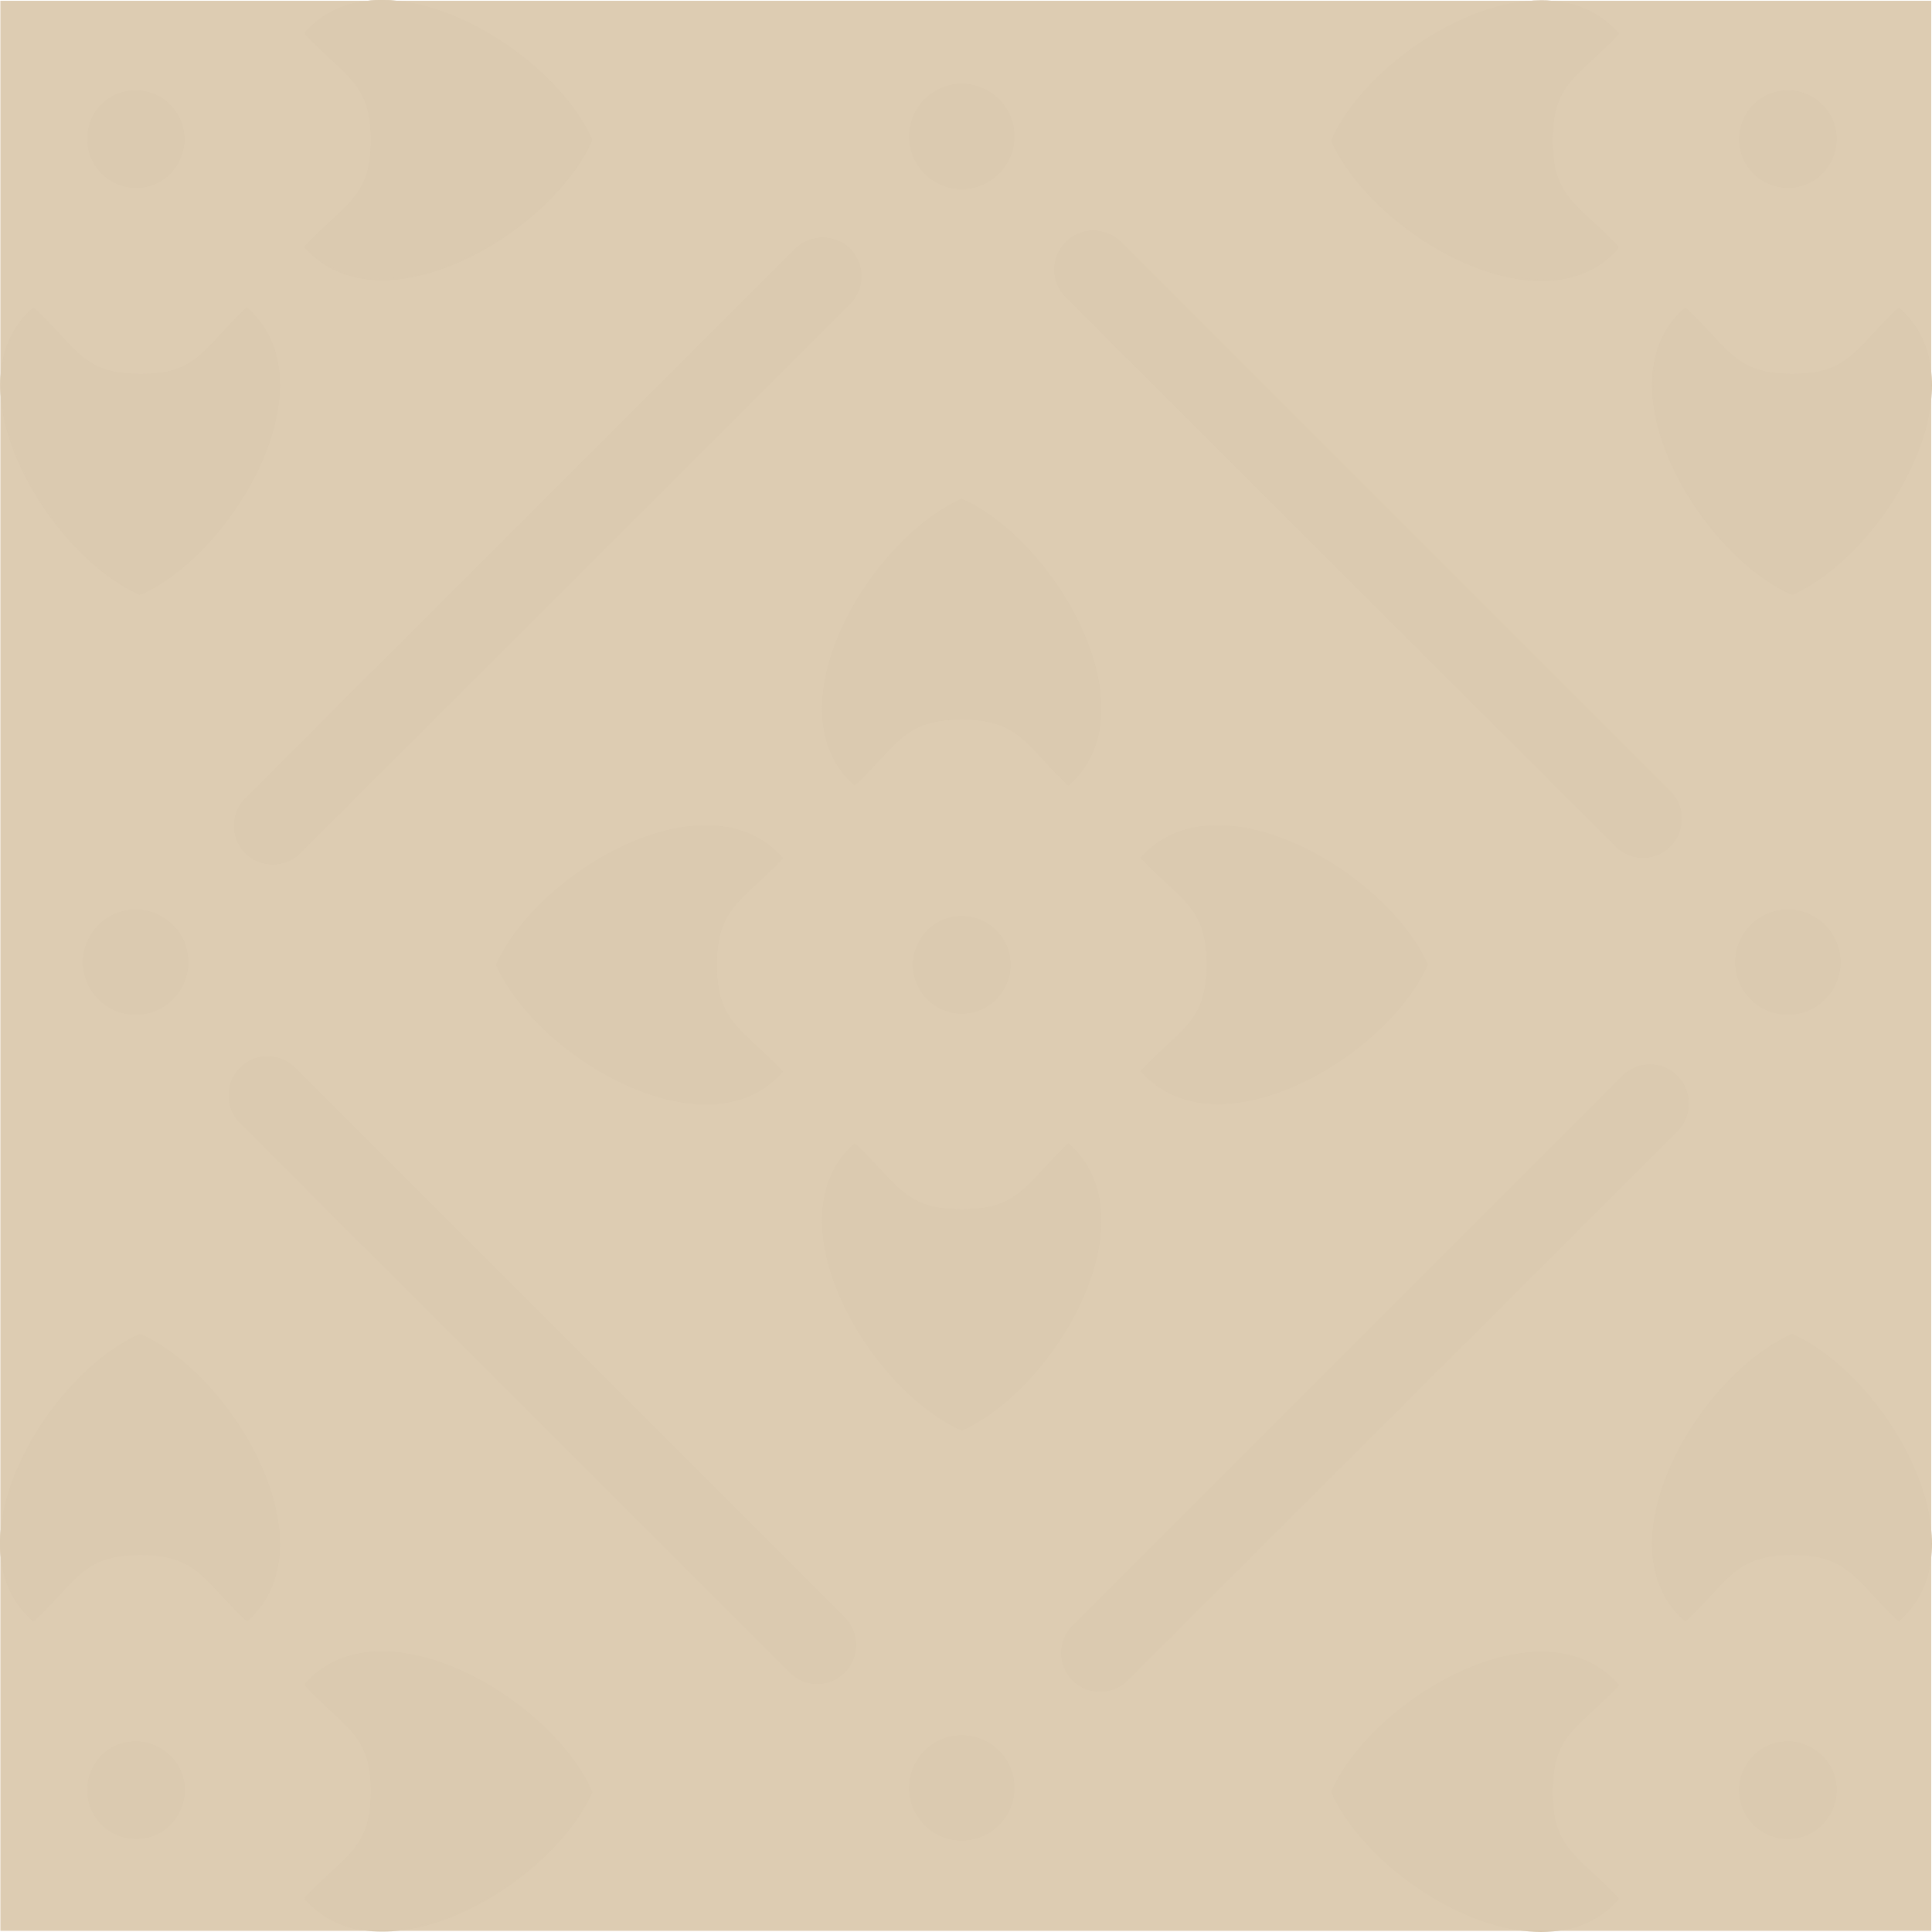
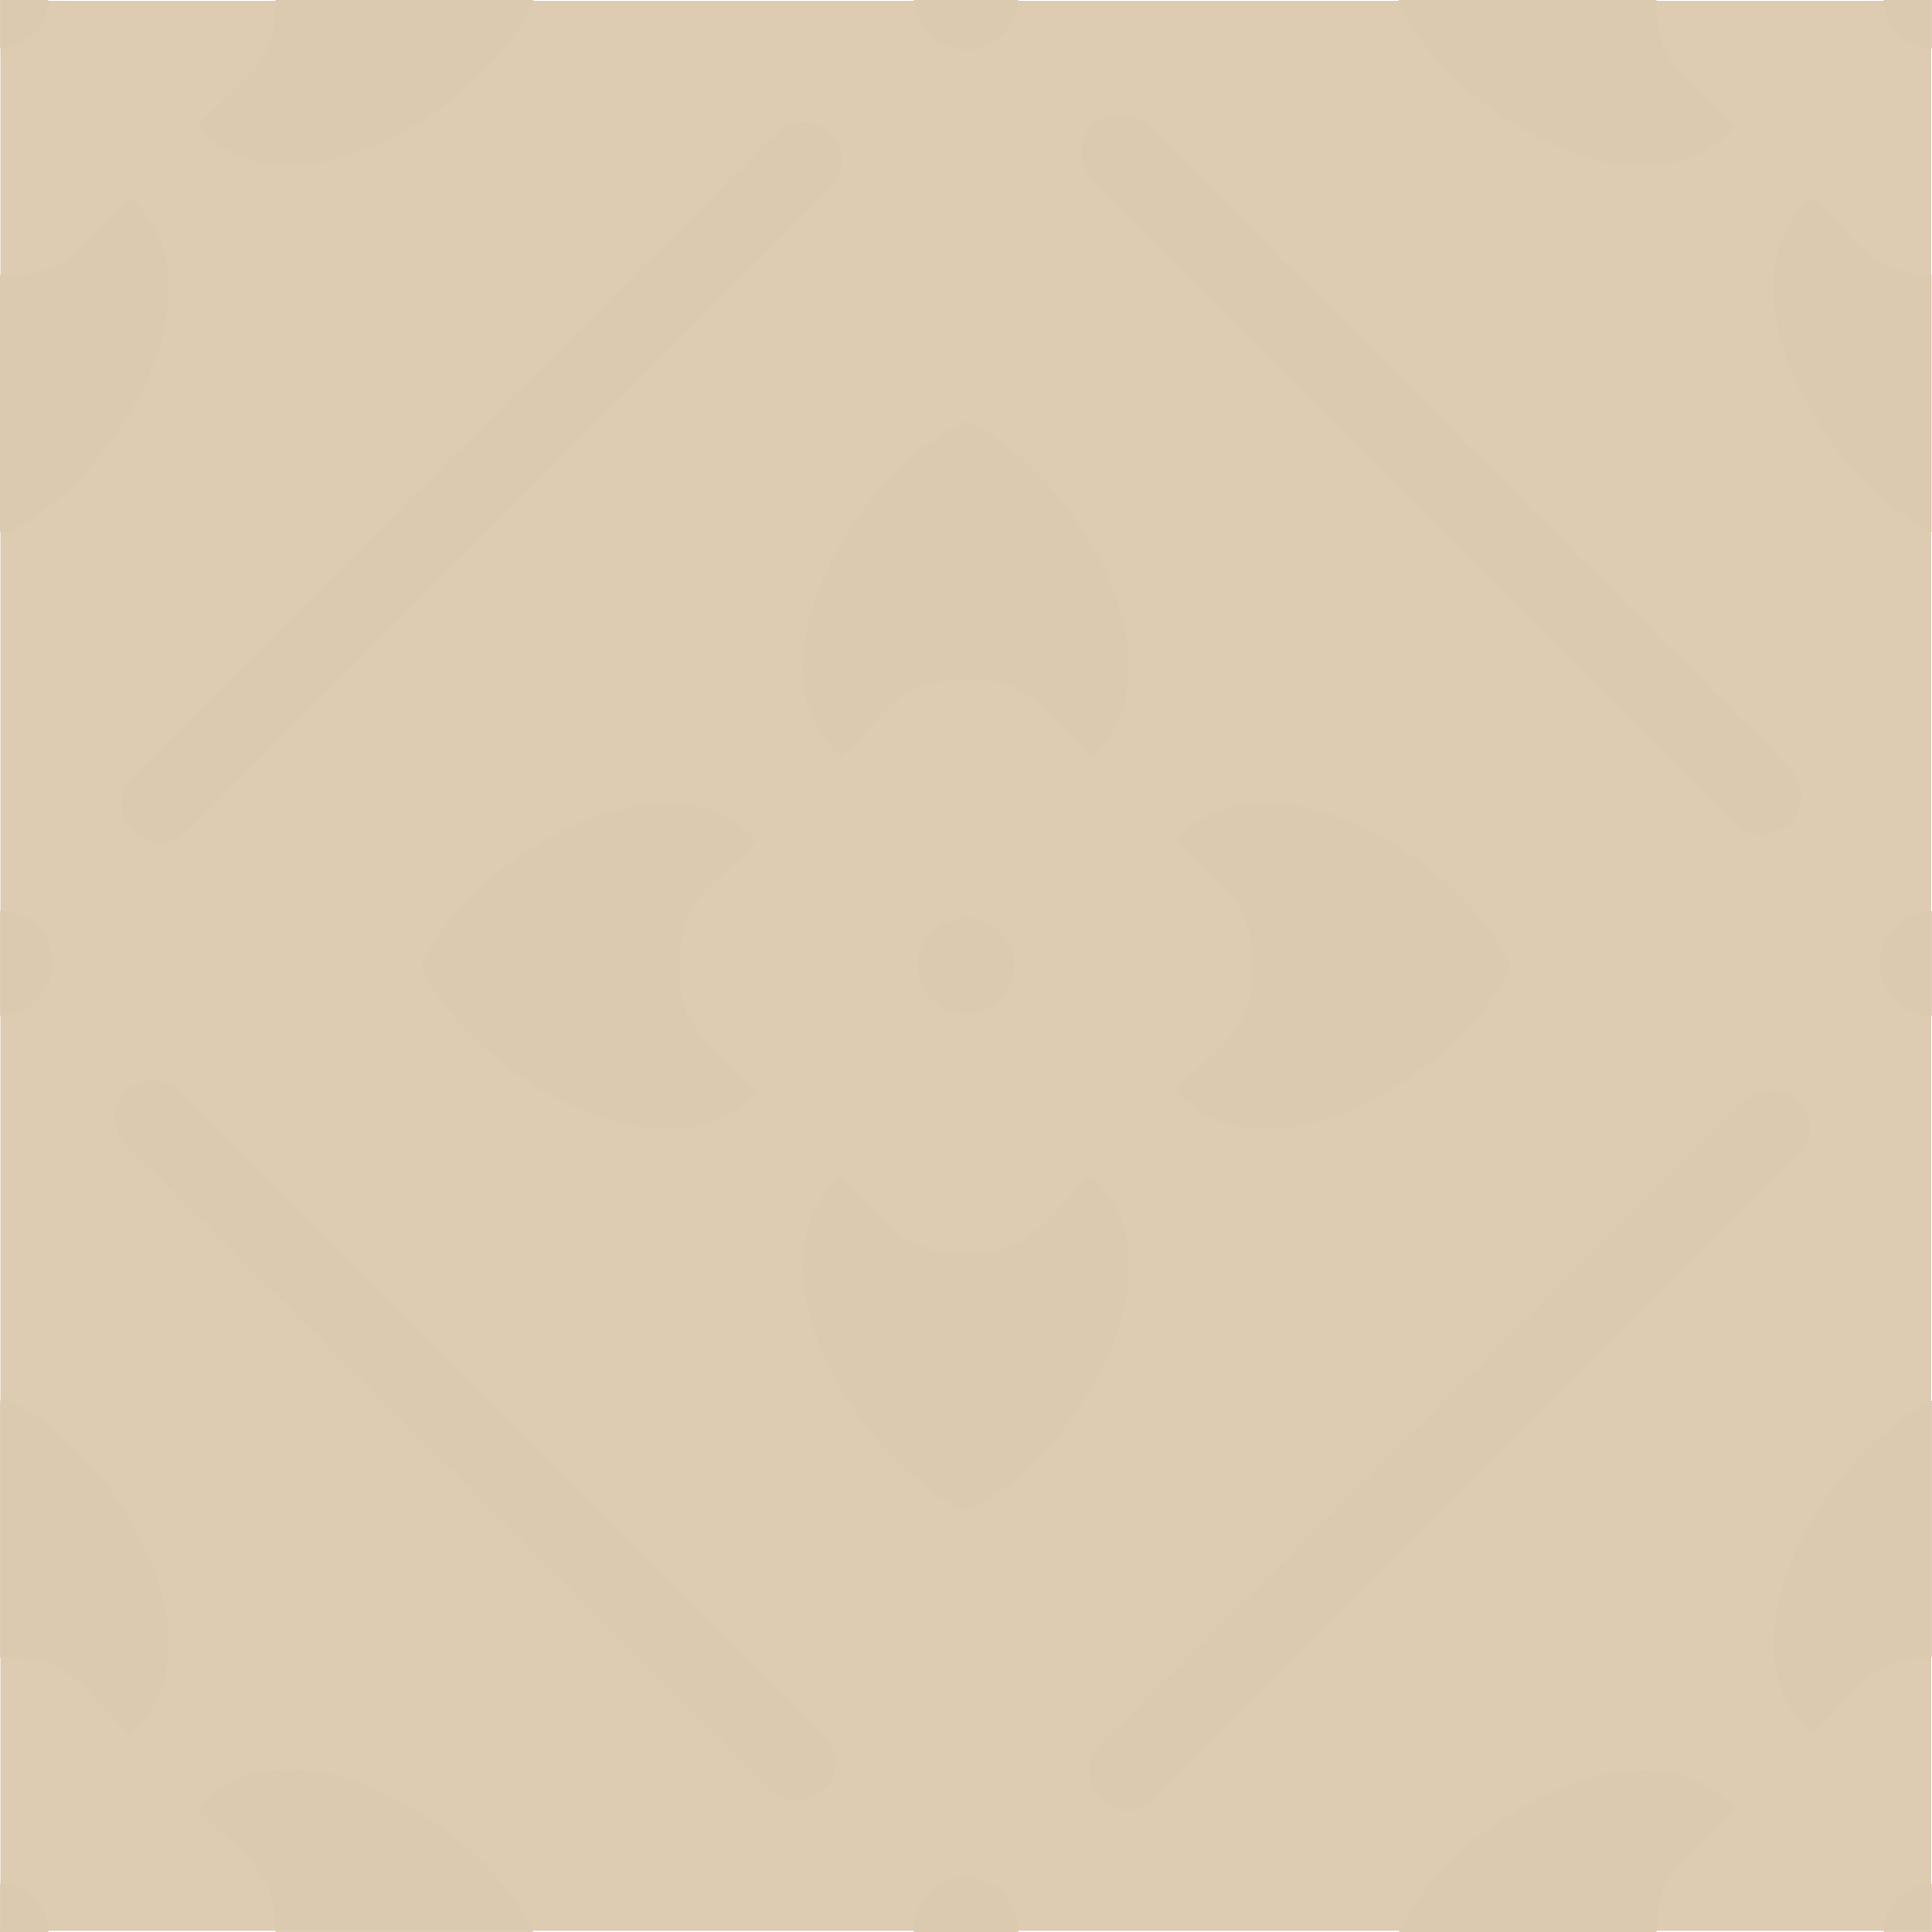
<svg xmlns="http://www.w3.org/2000/svg" enable-background="new 0 0 50 50" viewBox="0 0 50 50">
  <path d="m.01.02h49.97v49.95h-49.97z" fill="#ddccb2" />
-   <g fill="#d9c8ae">
-     <path d="m7.91 43.6c-.01.01-.01.01-.02.02 1.04 1.11 1.71 1.26 1.71 2.74 0-.01 0-.01 0-.02 0-1.49-.65-1.64-1.69-2.74" />
-     <path d="m10.43 49.95h-.46c-.03 0-.06 0-.09 0s-.06 0-.09 0h-.41c.17.03.34.04.51.04s.36-.01.54-.04" />
-     <path d="m7.91 49.13c-.01.01-.01.01-.02.02.41.46.92.71 1.48.81h.43c-.73-.03-1.39-.28-1.89-.83m7.4-2.77c-.79 1.75-3.28 3.54-5.33 3.59h.46c1.96-.27 4.16-1.94 4.89-3.57-.02-.01-.02-.01-.02-.02" />
-     <path d="m41.87 43.61c-1.04 1.1-1.7 1.25-1.7 2.74v.02c.01-1.49.67-1.64 1.71-2.74 0-.01 0-.01-.01-.02" />
-     <path d="m40.46 49.95h-.29c-.09.01-.18.01-.28.01-.09 0-.19 0-.29-.01h-.33c.21.03.41.05.61.05.21 0 .4-.02.58-.05" />
-     <path d="m41.87 49.14c-.46.51-1.05.76-1.7.81h.29c.54-.1 1.03-.35 1.43-.8-.01 0-.01-.01-.02-.01m-7.4-2.77c0 .01-.01.01-.01.02.72 1.61 2.88 3.26 4.82 3.56h.33c-2.02-.15-4.37-1.89-5.14-3.58" />
-     <path d="m46.39 40.24h-.01c1.49 0 1.64.67 2.75 1.71 0 0 .01-.01.01-.01-1.1-1.04-1.25-1.7-2.75-1.7m-.02-5.71c-2.44 1.09-4.97 5.48-2.77 7.42 0 0 .01-.01.01-.01-2.18-1.94.34-6.31 2.76-7.4.01 0 0 0 0-.01" />
-     <path d="m43.6 7.97c-2.2 1.94.33 6.33 2.77 7.42 0 0 .01 0 .01-.01-2.43-1.1-4.94-5.46-2.76-7.4-.01 0-.02 0-.02-.01m5.53 0c-1.11 1.04-1.26 1.71-2.75 1.71h.01c1.5 0 1.65-.66 2.75-1.7 0 0-.01 0-.01-.01" />
-     <path d="m6.92 27.34c-.26 0-.52.1-.71.3-.39.39-.39 1.03 0 1.42l14.23 14.22c.2.2.45.3.71.3s.51-.1.71-.3c.39-.39.39-1.03 0-1.42l-14.23-14.23c-.2-.2-.46-.29-.71-.29" />
-     <path d="m42.7 27.55c-.26 0-.51.1-.71.29l-14.23 14.23c-.39.39-.39 1.03 0 1.42.2.2.45.29.71.29s.52-.1.71-.29l14.23-14.22c.39-.39.39-1.03 0-1.42-.19-.2-.45-.3-.71-.3" />
-     <path d="m21.29 6.15c-.26 0-.52.1-.71.29l-14.23 14.22c-.39.39-.39 1.03 0 1.42.2.2.45.29.71.29s.52-.1.71-.29l14.23-14.22c.39-.39.39-1.03 0-1.42-.2-.2-.46-.29-.71-.29" />
-     <path d="m28.29 5.97c-.26 0-.52.1-.71.3-.39.39-.39 1.03 0 1.42l14.23 14.21c.2.2.45.3.71.3s.51-.1.71-.3c.39-.39.39-1.03 0-1.42l-14.22-14.22c-.2-.19-.46-.29-.72-.29" />
-     <path d="m24.89 12.91c-2.44 1.09-4.97 5.48-2.77 7.42 1.11-1.05 1.26-1.71 2.77-1.71s1.65.67 2.76 1.71c2.21-1.93-.32-6.33-2.76-7.42" />
-     <path d="m18.27 21.36c-2.08 0-4.64 1.83-5.43 3.61.79 1.78 3.35 3.61 5.43 3.61.77 0 1.47-.25 1.99-.85-1.05-1.11-1.71-1.26-1.71-2.76s.67-1.65 1.71-2.76c-.52-.6-1.23-.85-1.99-.85" />
-     <path d="m27.65 29.59c-1.11 1.05-1.26 1.71-2.76 1.71-1.51 0-1.65-.67-2.77-1.71-2.2 1.94.33 6.34 2.77 7.43 2.44-1.09 4.97-5.49 2.76-7.43" />
-     <path d="m31.51 21.36c-.77 0-1.47.25-1.99.84 1.05 1.11 1.71 1.26 1.71 2.76s-.67 1.65-1.71 2.76c.52.59 1.23.85 2 .85 2.08 0 4.64-1.83 5.43-3.61-.8-1.77-3.36-3.6-5.44-3.6" />
-     <path d="m3.64 40.24h-.01c1.49 0 1.64.67 2.75 1.71 0 0 .01-.01.01-.01-1.1-1.04-1.25-1.7-2.75-1.7m-.03-5.71c-2.44 1.09-4.97 5.48-2.76 7.42 0 0 .01-.01.01-.01-2.18-1.94.34-6.31 2.76-7.4 0 0 0 0-.01-.01" />
-     <path d="m9.97 49.95h-.17.09z" />
-     <path d="m9.88 42.74c-.77 0-1.47.25-1.99.84.01.01.01.01.02.02 1.04 1.1 1.69 1.25 1.69 2.74v.02c0 1.49-.66 1.64-1.71 2.75.01.01.01.01.02.02.5.56 1.16.81 1.89.82h.17c2.05-.05 4.54-1.84 5.33-3.59 0-.01.01-.01.01-.02-.79-1.77-3.35-3.6-5.43-3.6" />
-     <path d="m.85 7.97c-2.2 1.94.33 6.33 2.76 7.42 0 0 .01 0 .01-.01-2.43-1.1-4.94-5.46-2.76-7.4-.01 0-.01 0-.01-.01m5.52 0c-1.11 1.05-1.25 1.71-2.75 1.72h.01c1.5 0 1.65-.66 2.75-1.7 0-.01 0-.01-.01-.02" />
-     <path d="m15.31 3.63c-.8 1.77-3.35 3.59-5.42 3.59-.76 0-1.46-.24-1.98-.82-.01 0-.01 0-.02.01.53.59 1.23.84 2 .84 2.08 0 4.64-1.83 5.43-3.61-.01 0-.01-.01-.01-.01m-7.4-2.77c-.01.01-.01.02-.02.02 1.05 1.11 1.71 1.26 1.71 2.75 0-.01 0-.01 0-.02 0-1.5-.65-1.65-1.69-2.75" />
-     <path d="m49.97 39.51v.87c.04-.28.04-.57 0-.87" />
-     <path d="m46.39 34.53s-.01 0-.01.01c-2.43 1.1-4.94 5.46-2.76 7.4 0 0 .01.01.01.01 1.11-1.04 1.26-1.71 2.75-1.71h.01c1.5 0 1.65.66 2.75 1.7 0 0 .01.01.01.01.48-.43.74-.97.82-1.57v-.87c-.23-1.98-1.93-4.24-3.58-4.98" />
-     <path d="m40.17 49.95h-.56c.1.01.19.01.29.01.09 0 .18 0 .27-.01" />
-     <path d="m39.89 42.75c-2.08 0-4.64 1.83-5.43 3.61 0 .01.01.01.01.02.77 1.69 3.12 3.42 5.14 3.58h.56c.65-.05 1.24-.3 1.7-.81.01-.01.01-.01.02-.02-1.04-1.11-1.71-1.26-1.71-2.74 0-.01 0-.01 0-.02 0-1.5.66-1.65 1.7-2.74.01-.01.01-.01.02-.02-.54-.61-1.24-.86-2.01-.86" />
-     <path d="m49.97 9.54v.87c.04-.29.04-.59 0-.87" />
-     <path d="m49.15 7.97s-.01.01-.01.01c-1.1 1.04-1.25 1.7-2.75 1.7h-.01c-1.49 0-1.64-.67-2.75-1.71 0 0-.01.01-.01.01-2.18 1.94.34 6.3 2.76 7.4 0 0 .01 0 .01.01 1.65-.74 3.35-3 3.58-4.98v-.87c-.08-.6-.33-1.14-.82-1.57" />
-     <path d="m34.47 3.64c0 .01-.01.01-.01.02.8 1.78 3.36 3.61 5.43 3.61.77 0 1.47-.25 1.99-.84-.01-.01-.01-.01-.02-.02-.52.58-1.22.82-1.98.82-2.06-.01-4.61-1.82-5.41-3.59m7.4-2.77c-1.04 1.1-1.7 1.25-1.7 2.74v.02c.01-1.49.67-1.63 1.71-2.74 0 0 0-.01-.01-.02" />
-     <path d="m24.89 23.71c-.33 0-.66.13-.89.37-.23.23-.37.56-.37.89s.13.65.37.89c.23.23.56.37.89.37s.65-.13.89-.37c.23-.23.37-.56.37-.89s-.13-.65-.37-.89-.56-.37-.89-.37" />
-     <path d="m46.27 45.07c-.33 0-.66.13-.89.37-.23.23-.37.56-.37.89 0 .33.13.65.37.89.23.23.56.37.89.37s.65-.13.89-.37c.23-.23.37-.56.37-.89 0-.33-.13-.65-.37-.89-.24-.23-.56-.37-.89-.37" />
-     <path d="m24.89 44.91c-.36 0-.71.15-.96.4s-.4.6-.4.96c0 .36.14.7.4.96s.6.4.96.4.7-.14.96-.4.4-.6.4-.96c0-.36-.14-.71-.4-.96-.25-.25-.6-.4-.96-.4" />
-     <path d="m46.27 23.54c-.36 0-.71.15-.96.4s-.4.6-.4.96c0 .36.14.7.4.96s.6.4.96.4.7-.14.96-.4.4-.6.4-.96c0-.36-.15-.71-.4-.96-.26-.25-.6-.4-.96-.4" />
-     <path d="m3.64 34.53s-.01 0-.01.01c-2.43 1.1-4.94 5.46-2.76 7.4 0 0 .01.01.01.01 1.11-1.04 1.26-1.71 2.75-1.71h.01c1.5 0 1.65.66 2.75 1.7 0 0 .01.01.01.01 2.2-1.93-.33-6.33-2.76-7.42" />
-     <path d="m6.4 7.97s-.01.01-.01.01c-1.1 1.04-1.25 1.7-2.75 1.7h-.01c-1.49 0-1.64-.67-2.75-1.71 0 0-.01.01-.01.01-2.18 1.94.34 6.3 2.76 7.4 0 0 .01 0 .01.01 2.43-1.09 4.96-5.48 2.76-7.42" />
-     <path d="m3.51 45.07c-.33 0-.66.13-.89.37s-.36.56-.36.89c0 .33.13.65.37.89.23.23.56.37.89.37s.66-.13.89-.37c.23-.23.37-.56.37-.89 0-.33-.13-.65-.37-.89-.24-.23-.57-.37-.9-.37" />
-     <path d="m3.51 23.54c-.36 0-.71.15-.96.4s-.4.6-.4.96c0 .36.14.7.4.96s.6.4.96.4.7-.14.96-.4.4-.6.4-.96c0-.36-.14-.71-.4-.96-.25-.25-.6-.4-.96-.4" />
-     <path d="m9.88 0c-.76 0-1.46.25-1.99.84.01.01.01.02.02.02 1.04 1.1 1.69 1.25 1.69 2.75v.02c0 1.48-.66 1.63-1.71 2.74l.02.02c.52.58 1.22.82 1.98.82 2.07 0 4.62-1.82 5.42-3.59 0-.01.01-.01.01-.02-.8-1.77-3.36-3.6-5.44-3.6" />
-     <path d="m39.89.01c-2.08 0-4.64 1.83-5.43 3.61 0 .01.01.01.01.02.8 1.77 3.35 3.59 5.42 3.59.76 0 1.46-.24 1.98-.82.01-.01.01-.01.02-.02-1.04-1.11-1.71-1.26-1.71-2.74 0-.01 0-.01 0-.02 0-1.5.66-1.65 1.7-2.74.01-.01.01-.01.02-.02-.54-.61-1.24-.86-2.01-.86" />
-     <path d="m46.27 2.34c-.33 0-.66.13-.89.37-.23.23-.37.56-.37.89 0 .33.13.65.37.89.23.23.56.37.89.37s.65-.13.89-.37c.23-.23.37-.56.37-.89 0-.33-.13-.65-.37-.89s-.56-.37-.89-.37" />
-     <path d="m24.89 2.17c-.36 0-.71.15-.96.4s-.4.6-.4.96c0 .36.14.7.4.96s.6.4.96.4.7-.14.96-.4.4-.6.4-.96c0-.36-.14-.71-.4-.96-.25-.25-.6-.4-.96-.4" />
-     <path d="m3.51 2.34c-.33 0-.66.13-.89.37-.23.23-.36.55-.36.89 0 .33.13.65.37.89.23.23.56.37.89.37s.66-.13.89-.37.36-.56.36-.89c0-.33-.13-.65-.37-.89-.23-.24-.56-.37-.89-.37" />
+   <g fill="#dbcab0">
+     <path d="m7.13 49.98v.02c0-.01 0-.02 0-.02" />
+     <path d="m5.14 46.8c-.01.01-.01.02-.02.02 1.2 1.28 1.98 1.47 2 3.15-.01-1.71-.77-1.89-1.98-3.17" />
+     <path d="m42.87 49.98v.02c0-.01 0-.02 0-.02" />
+     <path d="m44.86 46.81c-1.2 1.27-1.97 1.46-1.98 3.16.03-1.67.8-1.86 2-3.14-.01 0-.02-.01-.02-.02" />
+     <path d="m50 36.25s-.01 0-.01.01v.01s.01 0 .01-.01z" />
+     <path d="m49.99 36.26c-2.81 1.37-5.64 6.39-3.1 8.62.01 0 .01-.01.02-.01-2.51-2.23.3-7.21 3.09-8.59v-.02" />
+     <path d="m49.99 13.73v.02s.01 0 .01.01v-.02s-.01-.01-.01-.01" />
+     <path d="m46.88 5.12c-2.54 2.24.3 7.26 3.11 8.63v-.02c-2.79-1.39-5.59-6.36-3.09-8.6-.01 0-.01 0-.02-.01" />
+     <path d="m3.98 27.95c-.26 0-.51.1-.71.29-.39.39-.39 1.02 0 1.41l16.64 16.65c.2.19.45.29.71.29s.51-.1.71-.29c.39-.39.39-1.02 0-1.42l-16.64-16.63c-.2-.2-.45-.3-.71-.3" />
+     <path d="m45.83 28.2c-.26 0-.51.1-.71.29l-16.64 16.65c-.39.39-.39 1.02 0 1.41.2.2.45.29.71.29s.51-.1.71-.29l16.64-16.64c.39-.39.39-1.02 0-1.41-.2-.2-.46-.3-.71-.3" />
+     <path d="m20.78 3.16c-.26 0-.51.1-.71.29l-16.63 16.64c-.39.39-.39 1.02 0 1.42.2.19.45.29.71.29s.51-.1.71-.29l16.63-16.64c.39-.39.39-1.02 0-1.41-.19-.2-.45-.3-.71-.3" />
+     <path d="m28.98 2.95c-.26 0-.51.1-.71.29-.39.39-.39 1.02 0 1.42l16.64 16.64c.2.2.45.29.71.29s.51-.1.71-.29c.39-.39.39-1.02 0-1.41l-16.64-16.65c-.2-.19-.45-.29-.71-.29" />
+     <path d="m25 10.9c-2.85 1.28-5.81 6.41-3.23 8.68 1.3-1.22 1.47-2 3.23-2s1.93.78 3.23 2c2.58-2.26-.38-7.4-3.23-8.68" />
+     <path d="m17.25 20.78c-2.43 0-5.42 2.14-6.35 4.22.93 2.08 3.92 4.22 6.35 4.22.9 0 1.72-.29 2.33-.99-1.23-1.3-2-1.47-2-3.23s.78-1.93 2-3.23c-.61-.7-1.43-.99-2.33-.99" />
+     <path d="m28.23 30.42c-1.3 1.23-1.47 2-3.23 2s-1.93-.78-3.23-2c-2.58 2.27.38 7.41 3.23 8.69 2.85-1.28 5.81-6.43 3.23-8.69" />
+     <path d="m32.75 20.78c-.9 0-1.72.29-2.33.99 1.22 1.3 2 1.47 2 3.23s-.78 1.93-2 3.23c.61.7 1.43.99 2.33.99 2.43 0 5.42-2.14 6.35-4.22-.93-2.08-3.92-4.22-6.35-4.22" />
+     <path d="m.01 36.24s-.01 0-.01.01v.01s.01 0 .01-.01z" />
+     <path d="m.14 42.88h-.01c1.75 0 1.92.78 3.22 2 .01 0 .01-.01.02-.01-1.3-1.22-1.47-1.99-3.23-1.99m-.02-6.68c-.03.02-.07.03-.1.05v.01c.04-.02.08-.04.12-.06-.01 0-.02 0-.02 0" />
+     <path d="m13.79 49.98h-6.66v.02h6.67c-.01-.01-.01-.02-.01-.02" />
+     <path d="m7.45 45.79c-.9 0-1.72.29-2.33.99.01.01.01.01.02.02 1.2 1.27 1.97 1.46 1.98 3.17h6.66c-.94-2.06-3.91-4.18-6.33-4.18" />
+     <path d="m3.34 5.12c-1.3 1.22-1.47 2-3.22 2.01h.02c1.75 0 1.93-.77 3.22-1.99 0-.01-.01-.01-.02-.02" />
+     <path d="m0 13.74v.02s.01 0 .01.01v-.02c0-.01-.01-.01-.01-.01" />
+     <path d="m.01 13.74v.02c.03.02.07.03.1.05.01 0 .01 0 .02-.01-.04-.02-.08-.04-.12-.06" />
+     <path d="m7.13 0v.02-.01z" />
+     <path d="m13.79.04c-.94 2.07-3.92 4.2-6.34 4.2-.89 0-1.7-.29-2.31-.97 0 .01-.01.01-.02.02.61.7 1.43.99 2.33.99 2.43 0 5.42-2.14 6.35-4.22 0-.01 0-.02-.01-.02m-6.66-.02v.01s0 0 0-.01" />
+     <path d="m50 36.26s-.01 0-.01.01v6.61h.01z" />
+     <path d="m49.99 36.27c-2.79 1.39-5.59 6.36-3.09 8.59.01 0 .01.01.02.01 1.26-1.19 1.46-1.95 3.07-2z" />
+     <path d="m42.87 49.98h-6.66c0 .01-.01.02-.01.02h6.67c0-.01 0-.02 0-.02" />
+     <path d="m42.55 45.81c-2.41 0-5.37 2.1-6.33 4.17h6.66c.01-1.7.78-1.89 1.98-3.16.01-.01.01-.01.02-.02-.61-.7-1.43-.99-2.33-.99" />
+     <path d="m49.99 7.12v6.61s.01 0 .01.01v-6.62z" />
+     <path d="m46.91 5.12c-.01.01-.01.01-.02.02-2.5 2.23.3 7.21 3.09 8.6v-6.62c-1.61-.04-1.81-.81-3.07-2" />
+     <path d="m42.87 0v.02s0-.01 0-.02" />
+     <path d="m36.2.05c0 .01-.01.01-.01.02.93 2.08 3.92 4.22 6.35 4.22.9 0 1.72-.29 2.33-.99-.01-.01-.01-.02-.02-.02-.61.68-1.42.97-2.31.97-2.42 0-5.4-2.13-6.34-4.2m6.67-.03v.02s0-.01 0-.02" />
+     <path d="m25 23.75c-.33 0-.65.13-.88.37-.23.23-.37.55-.37.88s.13.65.37.88c.23.23.55.37.88.37s.65-.13.88-.37c.23-.23.37-.56.37-.88 0-.33-.13-.65-.37-.88-.23-.24-.55-.37-.88-.37" />
+     <path d="m50 48.75h-.01v1.23h-1.24v.02h1.25z" />
+     <path d="m49.99 48.75c-.33 0-.64.14-.87.36-.23.23-.36.54-.37.86h1.24z" />
+     <path d="m26.35 49.98h-2.7v.02h2.7c0-.01 0-.02 0-.02" />
+     <path d="m25 48.58c-.36 0-.7.14-.96.4-.25.25-.4.6-.4.95v.05h2.7c0-.02 0-.03 0-.05 0-.36-.14-.7-.4-.95-.24-.26-.59-.4-.94-.4" />
+     <path d="m50 23.58h-.01v2.7h.01z" />
+     <path d="m49.99 23.58c-.35 0-.69.15-.94.4s-.4.6-.4.95c0 .36.14.7.4.96.25.25.58.39.94.4z" />
+     <path d="m.01 36.26s-.01 0-.01.01v6.61h.01z" />
+     <path d="m.14 36.2s-.01 0-.01.01c-.04.02-.08.04-.12.06v6.62h.12.01c1.75 0 1.93.77 3.22 1.99 0 0 .01.01.01.01 2.59-2.28-.37-7.42-3.23-8.69" />
+     <path d="m0 7.12v6.61s.01 0 .01.01v-6.61c0-.01-.01-.01-.01-.01" />
+     <path d="m3.38 5.12c-.01.01-.01.01-.02.02-1.29 1.21-1.46 1.99-3.22 1.99-.01 0-.01 0-.02 0-.04 0-.08 0-.12 0v6.62c.04.02.08.04.12.05.01 0 .01 0 .02.01 2.86-1.28 5.82-6.42 3.24-8.69" />
+     <path d="m0 48.75v1.25h1.25c0-.01 0-.02 0-.02h-1.24v-1.23z" />
+     <path d="m.01 48.75v1.23h1.24c-.01-.32-.14-.63-.37-.86s-.54-.37-.87-.37" />
+     <path d="m0 23.58v2.7h.01v-2.7z" />
+     <path d="m.01 23.58v2.7c.36 0 .69-.14.94-.4.26-.25.4-.59.4-.96 0-.36-.14-.7-.39-.95s-.6-.39-.95-.39" />
+     <path d="m13.8 0h-6.67v.01.01h6.68s0 0 0-.01c-.01 0-.01 0-.01-.01" />
+     <path d="m13.8.02h-6.67v.01c-.01 1.74-.79 1.91-2 3.21.01.01.01.02.02.02.61.68 1.42.97 2.31.97 2.42 0 5.4-2.13 6.34-4.2 0 0 0 0 0-.01" />
+     <path d="m42.87 0h-6.67c0 .01-.01.02-.01.02h6.68s0-.01 0-.02" />
+     <path d="m42.87.02h-6.68c0 .01.01.01.01.02.94 2.07 3.92 4.2 6.34 4.2.89 0 1.7-.29 2.31-.97.01-.01.01-.02.02-.02-1.22-1.3-2-1.47-2-3.21 0 0 0-.01 0-.02z" />
+     <path d="m50 0h-1.25v.02h1.24v1.23h.01z" />
+     <path d="m49.99.02h-1.24c.01.32.14.63.37.86s.54.36.87.37z" />
+     <path d="m26.35 0h-2.7v.02h2.69c.01 0 .01-.01.01-.02" />
+     <path d="m26.35.02h-2.69c.02.32.16.63.39.86.25.26.59.4.95.4s.7-.14.95-.39c.24-.24.37-.54.4-.87" />
+     <path d="m1.25 0h-1.25v1.25h.01v-1.23h1.24s0-.01 0-.02" />
+     <path d="m1.25.02h-1.24v1.23c.32 0 .64-.14.87-.37.23-.22.36-.54.37-.86" />
  </g>
-   <path d="m7.91 43.6c-.01.01-.01.01-.02.02 1.04 1.11 1.71 1.26 1.71 2.74 0-.01 0-.01 0-.02 0-1.49-.65-1.64-1.69-2.74" fill="#dbcab0" />
-   <path d="m10.43 49.95h-.46c-.03 0-.06 0-.09 0s-.06 0-.09 0h-.41c.17.03.34.04.51.04s.36-.01.54-.04" fill="#d9c6aa" opacity=".051" />
-   <path d="m7.91 49.13c-.01.01-.01.01-.02.02.41.46.92.71 1.48.81h.43c-.73-.03-1.39-.28-1.89-.83m7.4-2.77c-.79 1.75-3.28 3.54-5.33 3.59h.46c1.96-.27 4.16-1.94 4.89-3.57-.02-.01-.02-.01-.02-.02" fill="#dbcab0" />
-   <path d="m41.87 43.61c-1.04 1.1-1.7 1.25-1.7 2.74v.02c.01-1.49.67-1.64 1.71-2.74 0-.01 0-.01-.01-.02" fill="#dbcab0" />
-   <path d="m40.46 49.95h-.29c-.09.01-.18.01-.28.01-.09 0-.19 0-.29-.01h-.33c.21.03.41.05.61.05.21 0 .4-.02.58-.05" fill="#d9c6aa" opacity=".051" />
-   <path d="m41.87 49.14c-.46.51-1.05.76-1.7.81h.29c.54-.1 1.03-.35 1.43-.8-.01 0-.01-.01-.02-.01m-7.4-2.77c0 .01-.01.01-.01.02.72 1.61 2.88 3.26 4.82 3.56h.33c-2.02-.15-4.37-1.89-5.14-3.58" fill="#dbcab0" />
-   <path d="m46.39 40.24h-.01c1.49 0 1.64.67 2.75 1.71 0 0 .01-.01.01-.01-1.1-1.04-1.25-1.7-2.75-1.7m-.02-5.71c-2.44 1.09-4.97 5.48-2.77 7.42 0 0 .01-.01.01-.01-2.18-1.94.34-6.31 2.76-7.4.01 0 0 0 0-.01" fill="#dbcab0" />
-   <path d="m43.6 7.97c-2.2 1.94.33 6.33 2.77 7.42 0 0 .01 0 .01-.01-2.43-1.1-4.94-5.46-2.76-7.4-.01 0-.02 0-.02-.01m5.53 0c-1.11 1.04-1.26 1.71-2.75 1.71h.01c1.5 0 1.65-.66 2.75-1.7 0 0-.01 0-.01-.01" fill="#dbcab0" />
-   <path d="m6.92 27.34c-.26 0-.52.1-.71.3-.39.39-.39 1.03 0 1.42l14.23 14.22c.2.2.45.3.71.3s.51-.1.71-.3c.39-.39.39-1.03 0-1.42l-14.23-14.23c-.2-.2-.46-.29-.71-.29" fill="#dbcab0" />
-   <path d="m42.7 27.55c-.26 0-.51.1-.71.29l-14.23 14.23c-.39.39-.39 1.03 0 1.42.2.2.45.29.71.29s.52-.1.71-.29l14.23-14.22c.39-.39.39-1.03 0-1.42-.19-.2-.45-.3-.71-.3" fill="#dbcab0" />
-   <path d="m21.29 6.15c-.26 0-.52.1-.71.29l-14.23 14.22c-.39.39-.39 1.03 0 1.42.2.2.45.29.71.29s.52-.1.71-.29l14.23-14.22c.39-.39.39-1.03 0-1.42-.2-.2-.46-.29-.71-.29" fill="#dbcab0" />
-   <path d="m28.29 5.97c-.26 0-.52.1-.71.3-.39.39-.39 1.03 0 1.42l14.23 14.21c.2.2.45.3.71.3s.51-.1.71-.3c.39-.39.39-1.03 0-1.42l-14.22-14.22c-.2-.19-.46-.29-.72-.29" fill="#dbcab0" />
-   <path d="m24.89 12.91c-2.44 1.09-4.97 5.48-2.77 7.42 1.11-1.05 1.26-1.71 2.77-1.71s1.65.67 2.76 1.71c2.21-1.93-.32-6.33-2.76-7.42" fill="#dbcab0" />
-   <path d="m18.27 21.36c-2.08 0-4.64 1.83-5.43 3.61.79 1.78 3.35 3.61 5.43 3.61.77 0 1.47-.25 1.99-.85-1.05-1.11-1.71-1.26-1.71-2.76s.67-1.65 1.71-2.76c-.52-.6-1.23-.85-1.99-.85" fill="#dbcab0" />
-   <path d="m27.65 29.59c-1.11 1.05-1.26 1.71-2.76 1.71-1.51 0-1.65-.67-2.77-1.71-2.2 1.94.33 6.34 2.77 7.43 2.44-1.09 4.97-5.49 2.76-7.43" fill="#dbcab0" />
-   <path d="m31.51 21.36c-.77 0-1.47.25-1.99.84 1.05 1.11 1.71 1.26 1.71 2.76s-.67 1.65-1.71 2.76c.52.59 1.23.85 2 .85 2.08 0 4.64-1.83 5.43-3.61-.8-1.77-3.36-3.6-5.44-3.6" fill="#dbcab0" />
-   <path d="m3.64 40.24h-.01c1.49 0 1.64.67 2.75 1.71 0 0 .01-.01.01-.01-1.1-1.04-1.25-1.7-2.75-1.7m-.03-5.71c-2.44 1.09-4.97 5.48-2.76 7.42 0 0 .01-.01.01-.01-2.18-1.94.34-6.31 2.76-7.4 0 0 0 0-.01-.01" fill="#dbcab0" />
-   <path d="m9.97 49.95h-.17.09z" fill="#d9c6aa" opacity=".051" />
-   <path d="m9.88 42.74c-.77 0-1.47.25-1.99.84.01.01.01.01.02.02 1.04 1.1 1.69 1.25 1.69 2.74v.02c0 1.49-.66 1.64-1.71 2.75.01.01.01.01.02.02.5.56 1.16.81 1.89.82h.17c2.05-.05 4.54-1.84 5.33-3.59 0-.01.01-.01.01-.02-.79-1.77-3.35-3.6-5.43-3.6" fill="#dbcab0" />
-   <path d="m.85 7.97c-2.2 1.94.33 6.33 2.76 7.42 0 0 .01 0 .01-.01-2.43-1.1-4.94-5.46-2.76-7.4-.01 0-.01 0-.01-.01m5.52 0c-1.11 1.05-1.25 1.71-2.75 1.72h.01c1.5 0 1.65-.66 2.75-1.7 0-.01 0-.01-.01-.02" fill="#dbcab0" />
-   <path d="m15.31 3.63c-.8 1.77-3.35 3.59-5.42 3.59-.76 0-1.46-.24-1.98-.82-.01 0-.01 0-.02.01.53.59 1.23.84 2 .84 2.08 0 4.64-1.83 5.43-3.61-.01 0-.01-.01-.01-.01m-7.4-2.77c-.01.01-.01.02-.02.02 1.05 1.11 1.71 1.26 1.71 2.75 0-.01 0-.01 0-.02 0-1.5-.65-1.65-1.69-2.75" fill="#dbcab0" />
-   <path d="m49.97 39.51v.87c.04-.28.04-.57 0-.87" fill="#d9c6aa" opacity=".051" />
-   <path d="m46.39 34.53s-.01 0-.01.01c-2.43 1.1-4.94 5.46-2.76 7.4 0 0 .01.01.01.01 1.11-1.04 1.26-1.71 2.75-1.71h.01c1.5 0 1.65.66 2.75 1.7 0 0 .01.01.01.01.48-.43.74-.97.82-1.57v-.87c-.23-1.98-1.93-4.24-3.58-4.98" fill="#dbcab0" />
-   <path d="m40.17 49.95h-.56c.1.01.19.01.29.01.09 0 .18 0 .27-.01" fill="#d9c6aa" opacity=".051" />
-   <path d="m39.89 42.75c-2.08 0-4.64 1.83-5.43 3.61 0 .01.01.01.01.02.77 1.69 3.12 3.42 5.14 3.58h.56c.65-.05 1.24-.3 1.7-.81.01-.01.01-.01.02-.02-1.04-1.11-1.71-1.26-1.71-2.74 0-.01 0-.01 0-.02 0-1.5.66-1.65 1.7-2.74.01-.01.01-.01.02-.02-.54-.61-1.24-.86-2.01-.86" fill="#dbcab0" />
-   <path d="m49.97 9.54v.87c.04-.29.04-.59 0-.87" fill="#d9c6aa" opacity=".051" />
-   <path d="m49.15 7.97s-.01.01-.01.01c-1.1 1.04-1.25 1.7-2.75 1.7h-.01c-1.49 0-1.64-.67-2.75-1.71 0 0-.01.01-.01.01-2.18 1.94.34 6.3 2.76 7.4 0 0 .01 0 .01.01 1.65-.74 3.35-3 3.58-4.98v-.87c-.08-.6-.33-1.14-.82-1.57" fill="#dbcab0" />
-   <path d="m34.47 3.64c0 .01-.01.01-.01.02.8 1.78 3.36 3.61 5.43 3.61.77 0 1.47-.25 1.99-.84-.01-.01-.01-.01-.02-.02-.52.58-1.22.82-1.98.82-2.06-.01-4.61-1.82-5.41-3.59m7.4-2.77c-1.04 1.1-1.7 1.25-1.7 2.74v.02c.01-1.49.67-1.63 1.71-2.74 0 0 0-.01-.01-.02" fill="#dbcab0" />
-   <path d="m24.89 23.71c-.33 0-.66.13-.89.37-.23.23-.37.56-.37.89s.13.65.37.89c.23.23.56.37.89.37s.65-.13.89-.37c.23-.23.37-.56.37-.89s-.13-.65-.37-.89-.56-.37-.89-.37" fill="#dbcab0" />
-   <path d="m46.27 45.07c-.33 0-.66.13-.89.37-.23.23-.37.56-.37.89 0 .33.13.65.37.89.23.23.56.37.89.37s.65-.13.89-.37c.23-.23.37-.56.37-.89 0-.33-.13-.65-.37-.89-.24-.23-.56-.37-.89-.37" fill="#dbcab0" />
-   <path d="m24.89 44.91c-.36 0-.71.15-.96.4s-.4.6-.4.96c0 .36.14.7.4.96s.6.4.96.4.7-.14.96-.4.4-.6.4-.96c0-.36-.14-.71-.4-.96-.25-.25-.6-.4-.96-.4" fill="#dbcab0" />
-   <path d="m46.27 23.54c-.36 0-.71.15-.96.4s-.4.6-.4.96c0 .36.14.7.4.96s.6.4.96.4.7-.14.96-.4.4-.6.4-.96c0-.36-.15-.71-.4-.96-.26-.25-.6-.4-.96-.4" fill="#dbcab0" />
-   <path d="m3.64 34.53s-.01 0-.01.01c-2.43 1.1-4.94 5.46-2.76 7.4 0 0 .01.01.01.01 1.11-1.04 1.26-1.71 2.75-1.71h.01c1.5 0 1.65.66 2.75 1.7 0 0 .01.01.01.01 2.2-1.93-.33-6.33-2.76-7.42" fill="#dbcab0" />
-   <path d="m6.4 7.97s-.01.01-.01.01c-1.1 1.04-1.25 1.7-2.75 1.7h-.01c-1.49 0-1.64-.67-2.75-1.71 0 0-.01.01-.01.01-2.18 1.94.34 6.3 2.76 7.4 0 0 .01 0 .01.01 2.43-1.09 4.96-5.48 2.76-7.42" fill="#dbcab0" />
-   <path d="m3.51 45.07c-.33 0-.66.13-.89.37s-.36.56-.36.89c0 .33.13.65.37.89.23.23.56.37.89.37s.66-.13.89-.37c.23-.23.37-.56.37-.89 0-.33-.13-.65-.37-.89-.24-.23-.57-.37-.9-.37" fill="#dbcab0" />
-   <path d="m3.51 23.54c-.36 0-.71.15-.96.4s-.4.6-.4.96c0 .36.14.7.4.96s.6.4.96.4.7-.14.96-.4.4-.6.4-.96c0-.36-.14-.71-.4-.96-.25-.25-.6-.4-.96-.4" fill="#dbcab0" />
-   <path d="m9.88 0c-.76 0-1.46.25-1.99.84.01.01.01.02.02.02 1.04 1.1 1.69 1.25 1.69 2.75v.02c0 1.48-.66 1.63-1.71 2.74l.02.02c.52.58 1.22.82 1.98.82 2.07 0 4.62-1.82 5.42-3.59 0-.01.01-.01.01-.02-.8-1.77-3.36-3.6-5.44-3.6" fill="#dbcab0" />
-   <path d="m39.89.01c-2.08 0-4.64 1.83-5.43 3.61 0 .01.01.01.01.02.8 1.77 3.35 3.59 5.42 3.59.76 0 1.46-.24 1.98-.82.01-.01.01-.01.02-.02-1.04-1.11-1.71-1.26-1.71-2.74 0-.01 0-.01 0-.02 0-1.5.66-1.65 1.7-2.74.01-.01.01-.01.02-.02-.54-.61-1.24-.86-2.01-.86" fill="#dbcab0" />
-   <path d="m46.27 2.34c-.33 0-.66.13-.89.37-.23.23-.37.56-.37.89 0 .33.13.65.37.89.23.23.56.37.89.37s.65-.13.89-.37c.23-.23.37-.56.37-.89 0-.33-.13-.65-.37-.89s-.56-.37-.89-.37" fill="#dbcab0" />
-   <path d="m24.89 2.17c-.36 0-.71.15-.96.4s-.4.6-.4.96c0 .36.14.7.4.96s.6.4.96.4.7-.14.96-.4.4-.6.4-.96c0-.36-.14-.71-.4-.96-.25-.25-.6-.4-.96-.4" fill="#dbcab0" />
-   <path d="m3.51 2.34c-.33 0-.66.13-.89.37-.23.23-.36.55-.36.89 0 .33.13.65.37.89.23.23.56.37.89.37s.66-.13.89-.37.36-.56.36-.89c0-.33-.13-.65-.37-.89-.23-.24-.56-.37-.89-.37" fill="#dbcab0" />
+   <path d="m7.13 49.98v.02c0-.01 0-.02 0-.02" fill="#d9c6aa" opacity=".051" />
+   <path d="m5.14 46.8c-.01.01-.01.02-.02.02 1.2 1.28 1.98 1.47 2 3.15-.01-1.71-.77-1.89-1.98-3.17" fill="#dbcab0" />
+   <path d="m42.87 49.98v.02c0-.01 0-.02 0-.02" fill="#d9c6aa" opacity=".051" />
+   <path d="m44.86 46.81c-1.2 1.27-1.97 1.46-1.98 3.16.03-1.67.8-1.86 2-3.14-.01 0-.02-.01-.02-.02" fill="#dbcab0" />
+   <path d="m50 36.25s-.01 0-.01.01v.01s.01 0 .01-.01z" fill="#d9c6aa" opacity=".051" />
+   <path d="m49.99 36.26c-2.81 1.37-5.64 6.39-3.1 8.62.01 0 .01-.01.02-.01-2.51-2.23.3-7.21 3.09-8.59v-.02" fill="#dbcab0" />
+   <path d="m49.99 13.73v.02s.01 0 .01.01v-.02s-.01-.01-.01-.01" fill="#d9c6aa" opacity=".051" />
+   <path d="m46.88 5.12c-2.54 2.24.3 7.26 3.11 8.63v-.02c-2.79-1.39-5.59-6.36-3.09-8.6-.01 0-.01 0-.02-.01" fill="#dbcab0" />
+   <path d="m3.98 27.95c-.26 0-.51.1-.71.29-.39.39-.39 1.02 0 1.41l16.64 16.65c.2.19.45.29.71.29s.51-.1.71-.29c.39-.39.39-1.02 0-1.42l-16.64-16.63c-.2-.2-.45-.3-.71-.3" fill="#dbcab0" />
+   <path d="m45.83 28.2c-.26 0-.51.1-.71.29l-16.64 16.65c-.39.39-.39 1.02 0 1.41.2.2.45.29.71.29s.51-.1.71-.29l16.64-16.64c.39-.39.39-1.02 0-1.41-.2-.2-.46-.3-.71-.3" fill="#dbcab0" />
+   <path d="m20.78 3.16c-.26 0-.51.1-.71.29l-16.63 16.64c-.39.39-.39 1.02 0 1.42.2.19.45.29.71.29s.51-.1.71-.29l16.63-16.64c.39-.39.39-1.02 0-1.41-.19-.2-.45-.3-.71-.3" fill="#dbcab0" />
+   <path d="m28.98 2.95c-.26 0-.51.1-.71.29-.39.39-.39 1.02 0 1.42l16.64 16.64c.2.2.45.29.71.29s.51-.1.71-.29c.39-.39.39-1.02 0-1.41l-16.64-16.65c-.2-.19-.45-.29-.71-.29" fill="#dbcab0" />
+   <path d="m25 10.9c-2.85 1.28-5.81 6.41-3.23 8.68 1.3-1.22 1.47-2 3.23-2s1.93.78 3.23 2c2.58-2.26-.38-7.4-3.23-8.68" fill="#dbcab0" />
+   <path d="m17.25 20.78c-2.43 0-5.42 2.14-6.35 4.22.93 2.08 3.92 4.22 6.35 4.22.9 0 1.72-.29 2.33-.99-1.23-1.3-2-1.47-2-3.23s.78-1.93 2-3.23c-.61-.7-1.43-.99-2.33-.99" fill="#dbcab0" />
+   <path d="m28.23 30.42c-1.3 1.23-1.47 2-3.23 2s-1.93-.78-3.23-2c-2.58 2.27.38 7.41 3.23 8.69 2.85-1.28 5.81-6.43 3.23-8.69" fill="#dbcab0" />
+   <path d="m32.75 20.78c-.9 0-1.72.29-2.33.99 1.22 1.3 2 1.47 2 3.23s-.78 1.93-2 3.23c.61.7 1.43.99 2.33.99 2.43 0 5.42-2.14 6.35-4.22-.93-2.08-3.92-4.22-6.35-4.22" fill="#dbcab0" />
+   <path d="m.01 36.24s-.01 0-.01.01v.01s.01 0 .01-.01z" fill="#d9c6aa" opacity=".051" />
+   <path d="m.14 42.88h-.01c1.75 0 1.92.78 3.22 2 .01 0 .01-.01.02-.01-1.3-1.22-1.47-1.99-3.23-1.99m-.02-6.68c-.03.02-.07.03-.1.05v.01c.04-.02.08-.04.12-.06-.01 0-.02 0-.02 0" fill="#dbcab0" />
+   <path d="m13.79 49.98h-6.66v.02h6.67c-.01-.01-.01-.02-.01-.02" fill="#d9c6aa" opacity=".051" />
+   <path d="m7.45 45.79c-.9 0-1.72.29-2.33.99.01.01.01.01.02.02 1.2 1.27 1.97 1.46 1.98 3.17h6.66c-.94-2.06-3.91-4.18-6.33-4.18" fill="#dbcab0" />
+   <path d="m3.34 5.12c-1.3 1.22-1.47 2-3.22 2.01h.02c1.75 0 1.93-.77 3.22-1.99 0-.01-.01-.01-.02-.02" fill="#dbcab0" />
+   <path d="m0 13.74v.02s.01 0 .01.01v-.02c0-.01-.01-.01-.01-.01" fill="#d9c6aa" opacity=".051" />
+   <path d="m.01 13.74v.02c.03.02.07.03.1.05.01 0 .01 0 .02-.01-.04-.02-.08-.04-.12-.06" fill="#dbcab0" />
+   <path d="m7.13 0v.02-.01z" fill="#d9c6aa" opacity=".051" />
+   <path d="m13.79.04c-.94 2.07-3.92 4.2-6.34 4.2-.89 0-1.7-.29-2.31-.97 0 .01-.01.01-.02.02.61.7 1.43.99 2.33.99 2.43 0 5.42-2.14 6.35-4.22 0-.01 0-.02-.01-.02m-6.66-.02v.01s0 0 0-.01" fill="#dbcab0" />
+   <path d="m50 36.26s-.01 0-.01.01v6.61h.01z" fill="#d9c6aa" opacity=".051" />
+   <path d="m49.99 36.27c-2.79 1.39-5.59 6.36-3.09 8.59.01 0 .01.01.02.01 1.26-1.19 1.46-1.95 3.07-2z" fill="#dbcab0" />
+   <path d="m42.87 49.98h-6.66c0 .01-.01.02-.01.02h6.67c0-.01 0-.02 0-.02" fill="#d9c6aa" opacity=".051" />
+   <path d="m42.55 45.81c-2.41 0-5.37 2.1-6.33 4.17h6.66c.01-1.7.78-1.89 1.98-3.16.01-.01.01-.01.02-.02-.61-.7-1.43-.99-2.33-.99" fill="#dbcab0" />
+   <path d="m49.99 7.12v6.61s.01 0 .01.01v-6.62z" fill="#d9c6aa" opacity=".051" />
+   <path d="m46.91 5.12c-.01.01-.01.01-.02.02-2.5 2.23.3 7.21 3.09 8.6v-6.62c-1.61-.04-1.81-.81-3.07-2" fill="#dbcab0" />
+   <path d="m42.87 0v.02s0-.01 0-.02" fill="#d9c6aa" opacity=".051" />
+   <path d="m36.2.05c0 .01-.01.01-.01.02.93 2.08 3.92 4.22 6.35 4.22.9 0 1.72-.29 2.33-.99-.01-.01-.01-.02-.02-.02-.61.68-1.42.97-2.31.97-2.42 0-5.4-2.13-6.34-4.2m6.67-.03v.02s0-.01 0-.02" fill="#dbcab0" />
+   <path d="m25 23.75c-.33 0-.65.13-.88.37-.23.23-.37.55-.37.88s.13.65.37.88c.23.23.55.37.88.37s.65-.13.88-.37c.23-.23.37-.56.37-.88 0-.33-.13-.65-.37-.88-.23-.24-.55-.37-.88-.37" fill="#dbcab0" />
+   <path d="m50 48.75h-.01v1.23h-1.24v.02h1.25z" fill="#d9c6aa" opacity=".051" />
+   <path d="m49.99 48.75c-.33 0-.64.14-.87.36-.23.23-.36.54-.37.86h1.24z" fill="#dbcab0" />
+   <path d="m26.35 49.98h-2.7v.02h2.7c0-.01 0-.02 0-.02" fill="#d9c6aa" opacity=".051" />
+   <path d="m25 48.58c-.36 0-.7.14-.96.4-.25.25-.4.6-.4.95v.05h2.7c0-.02 0-.03 0-.05 0-.36-.14-.7-.4-.95-.24-.26-.59-.4-.94-.4" fill="#dbcab0" />
+   <path d="m50 23.58h-.01v2.7h.01z" fill="#d9c6aa" opacity=".051" />
+   <path d="m49.99 23.58c-.35 0-.69.15-.94.4s-.4.6-.4.95c0 .36.14.7.4.96.25.25.58.39.94.4z" fill="#dbcab0" />
+   <path d="m.01 36.26s-.01 0-.01.01v6.61h.01z" fill="#d9c6aa" opacity=".051" />
+   <path d="m.14 36.2s-.01 0-.01.01c-.04.02-.08.04-.12.06v6.62h.12.01c1.75 0 1.93.77 3.22 1.99 0 0 .01.01.01.01 2.59-2.28-.37-7.42-3.23-8.69" fill="#dbcab0" />
+   <path d="m0 7.12v6.61s.01 0 .01.01v-6.61c0-.01-.01-.01-.01-.01" fill="#d9c6aa" opacity=".051" />
+   <path d="m3.38 5.12c-.01.01-.01.01-.02.02-1.29 1.21-1.46 1.99-3.22 1.99-.01 0-.01 0-.02 0-.04 0-.08 0-.12 0v6.62c.04.02.08.04.12.05.01 0 .01 0 .02.01 2.86-1.28 5.82-6.42 3.24-8.69" fill="#dbcab0" />
+   <path d="m0 48.75v1.25h1.25c0-.01 0-.02 0-.02h-1.24v-1.23z" fill="#d9c6aa" opacity=".051" />
+   <path d="m.01 48.75v1.23h1.24c-.01-.32-.14-.63-.37-.86s-.54-.37-.87-.37" fill="#dbcab0" />
+   <path d="m0 23.58v2.7h.01v-2.7z" fill="#d9c6aa" opacity=".051" />
+   <path d="m.01 23.58v2.7c.36 0 .69-.14.94-.4.26-.25.4-.59.4-.96 0-.36-.14-.7-.39-.95s-.6-.39-.95-.39" fill="#dbcab0" />
+   <path d="m13.8 0h-6.67v.01.01h6.68s0 0 0-.01c-.01 0-.01 0-.01-.01" fill="#d9c6aa" opacity=".051" />
+   <path d="m13.8.02h-6.67v.01c-.01 1.74-.79 1.91-2 3.21.01.01.01.02.02.02.61.68 1.42.97 2.31.97 2.42 0 5.4-2.13 6.34-4.2 0 0 0 0 0-.01" fill="#dbcab0" />
+   <path d="m42.87 0h-6.67c0 .01-.01.02-.01.02h6.68s0-.01 0-.02" fill="#d9c6aa" opacity=".051" />
+   <path d="m42.87.02h-6.68c0 .01.01.01.01.02.94 2.07 3.92 4.2 6.34 4.2.89 0 1.7-.29 2.31-.97.01-.01.01-.02.02-.02-1.22-1.3-2-1.47-2-3.21 0 0 0-.01 0-.02z" fill="#dbcab0" />
+   <path d="m50 0h-1.25v.02h1.24v1.23h.01z" fill="#d9c6aa" opacity=".051" />
+   <path d="m49.99.02h-1.24c.01.32.14.63.37.86s.54.36.87.37z" fill="#dbcab0" />
+   <path d="m26.35 0h-2.7v.02h2.69c.01 0 .01-.01.01-.02" fill="#d9c6aa" opacity=".051" />
+   <path d="m26.35.02h-2.69c.02.32.16.63.39.86.25.26.59.4.95.4s.7-.14.95-.39c.24-.24.37-.54.4-.87" fill="#dbcab0" />
+   <path d="m1.25 0h-1.25v1.25h.01v-1.23h1.24s0-.01 0-.02" fill="#d9c6aa" opacity=".051" />
+   <path d="m1.25.02h-1.24v1.23c.32 0 .64-.14.87-.37.23-.22.36-.54.37-.86" fill="#dbcab0" />
</svg>
